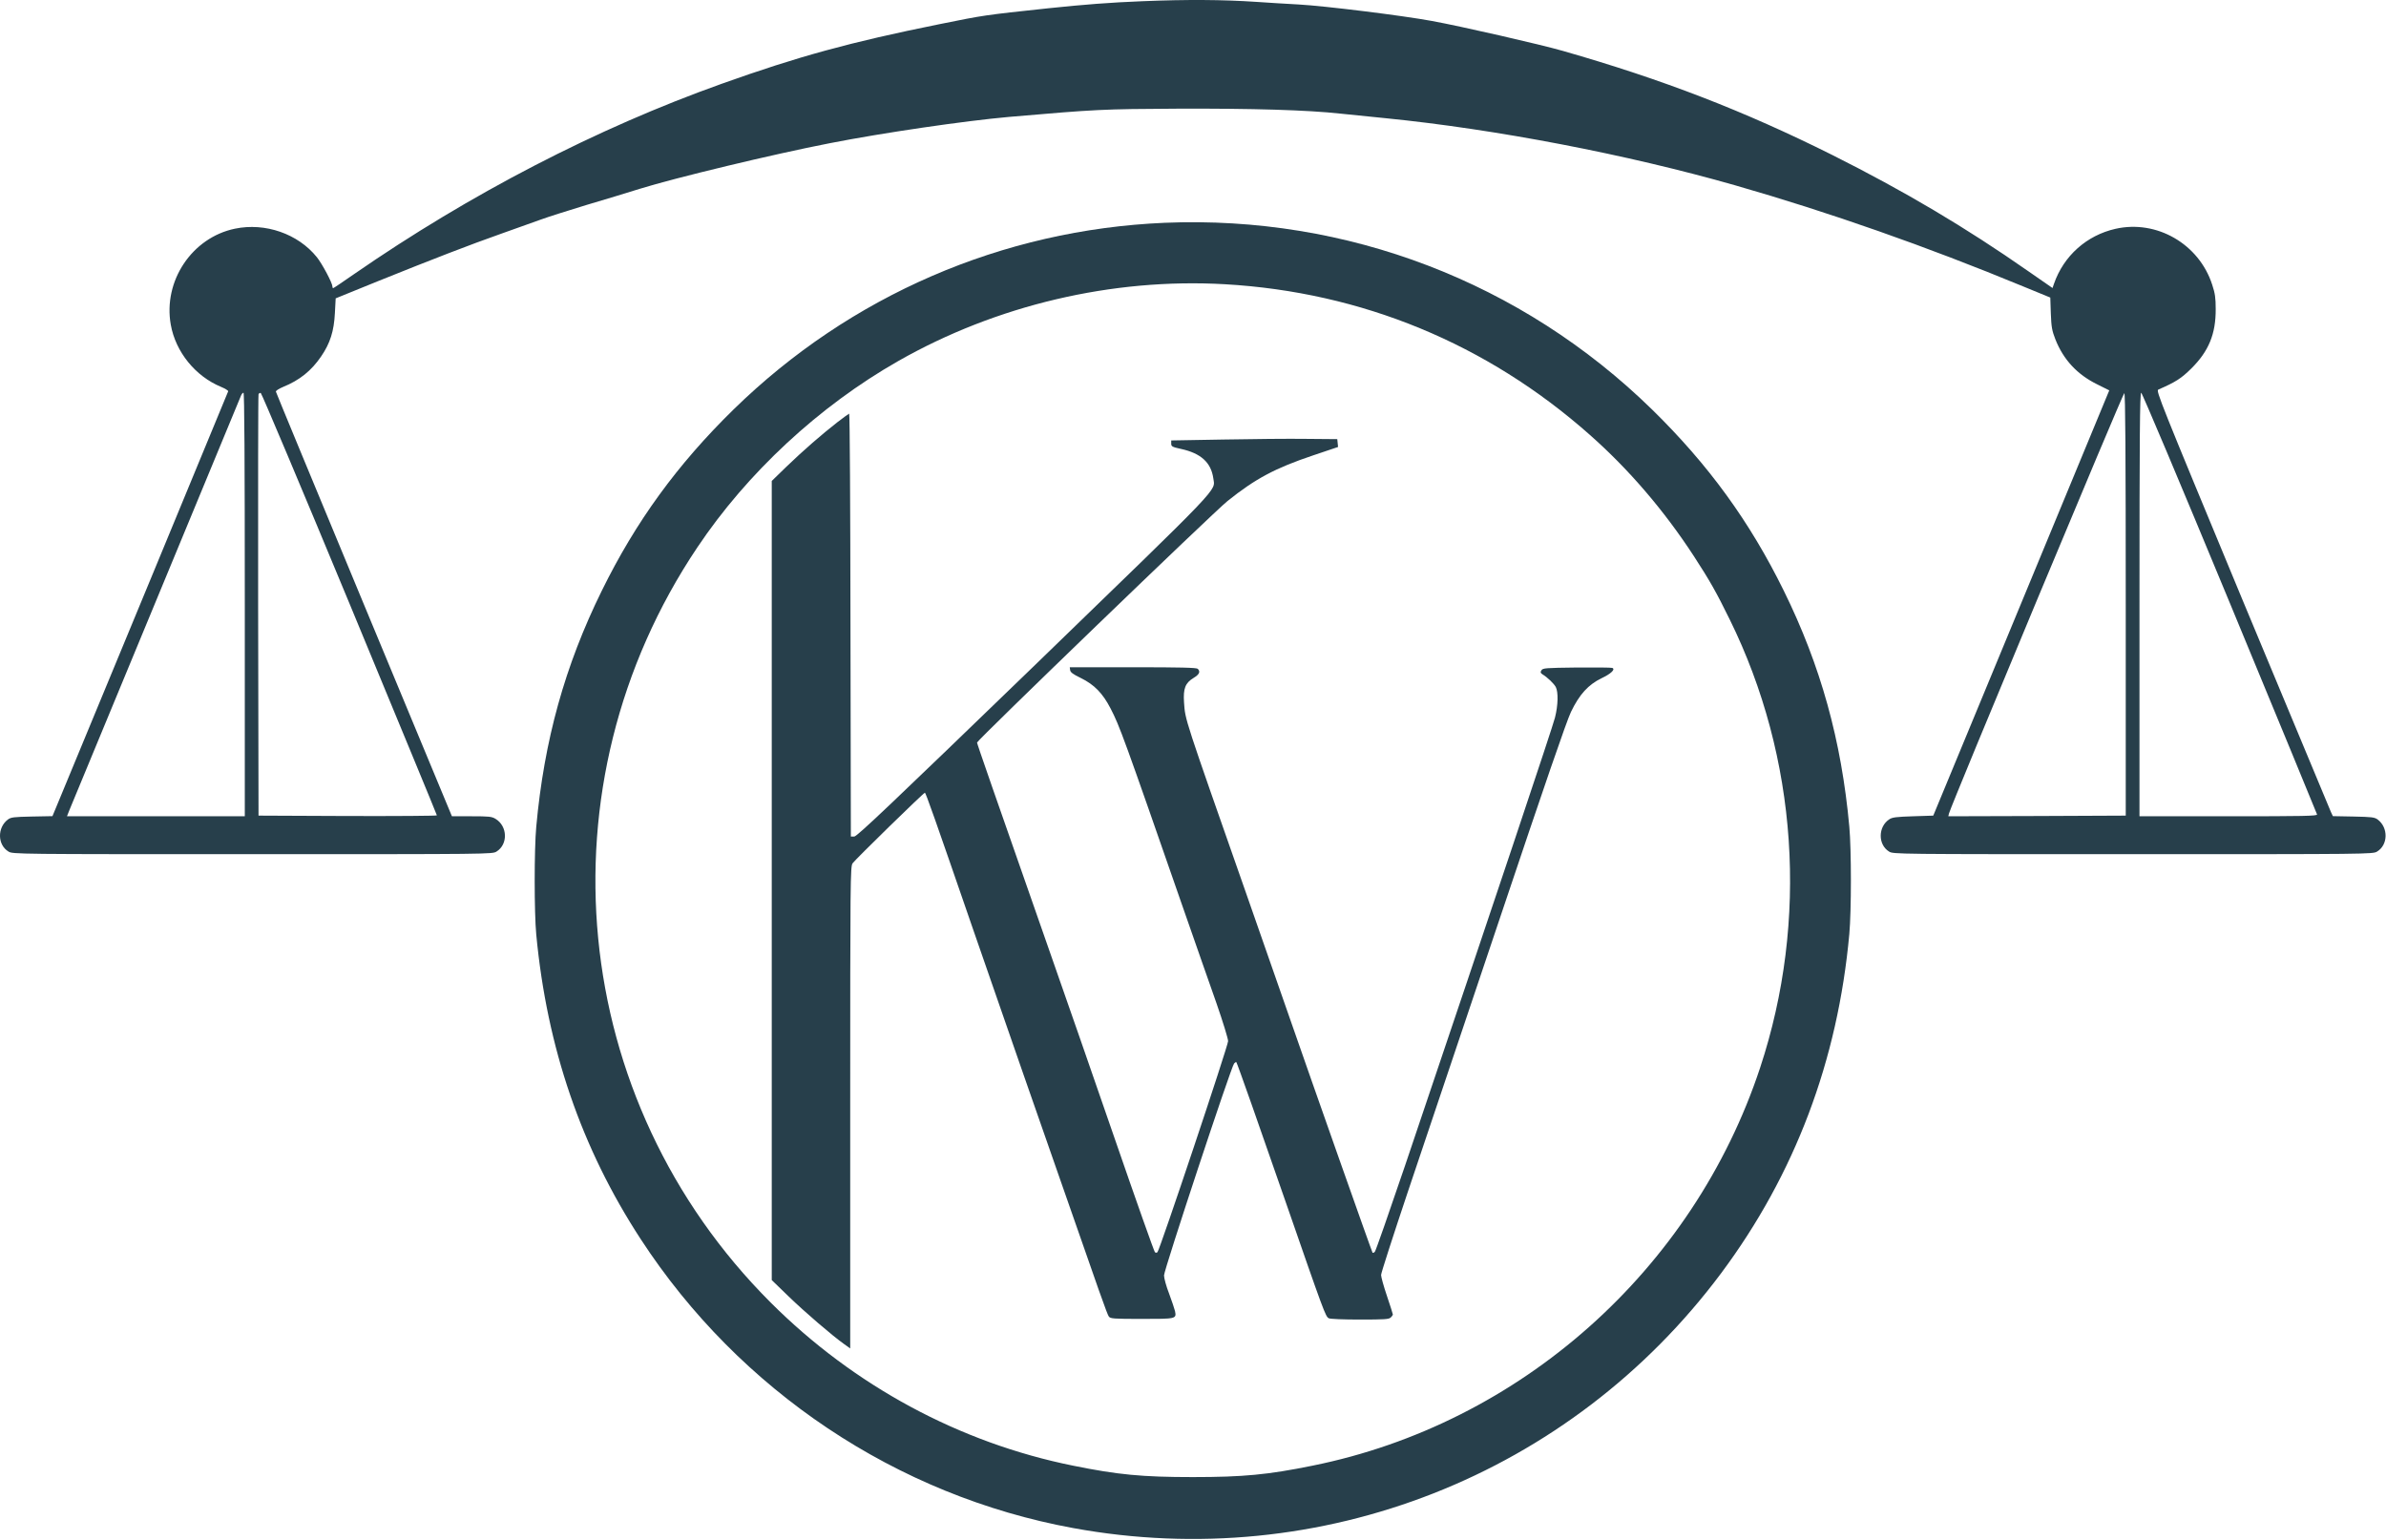
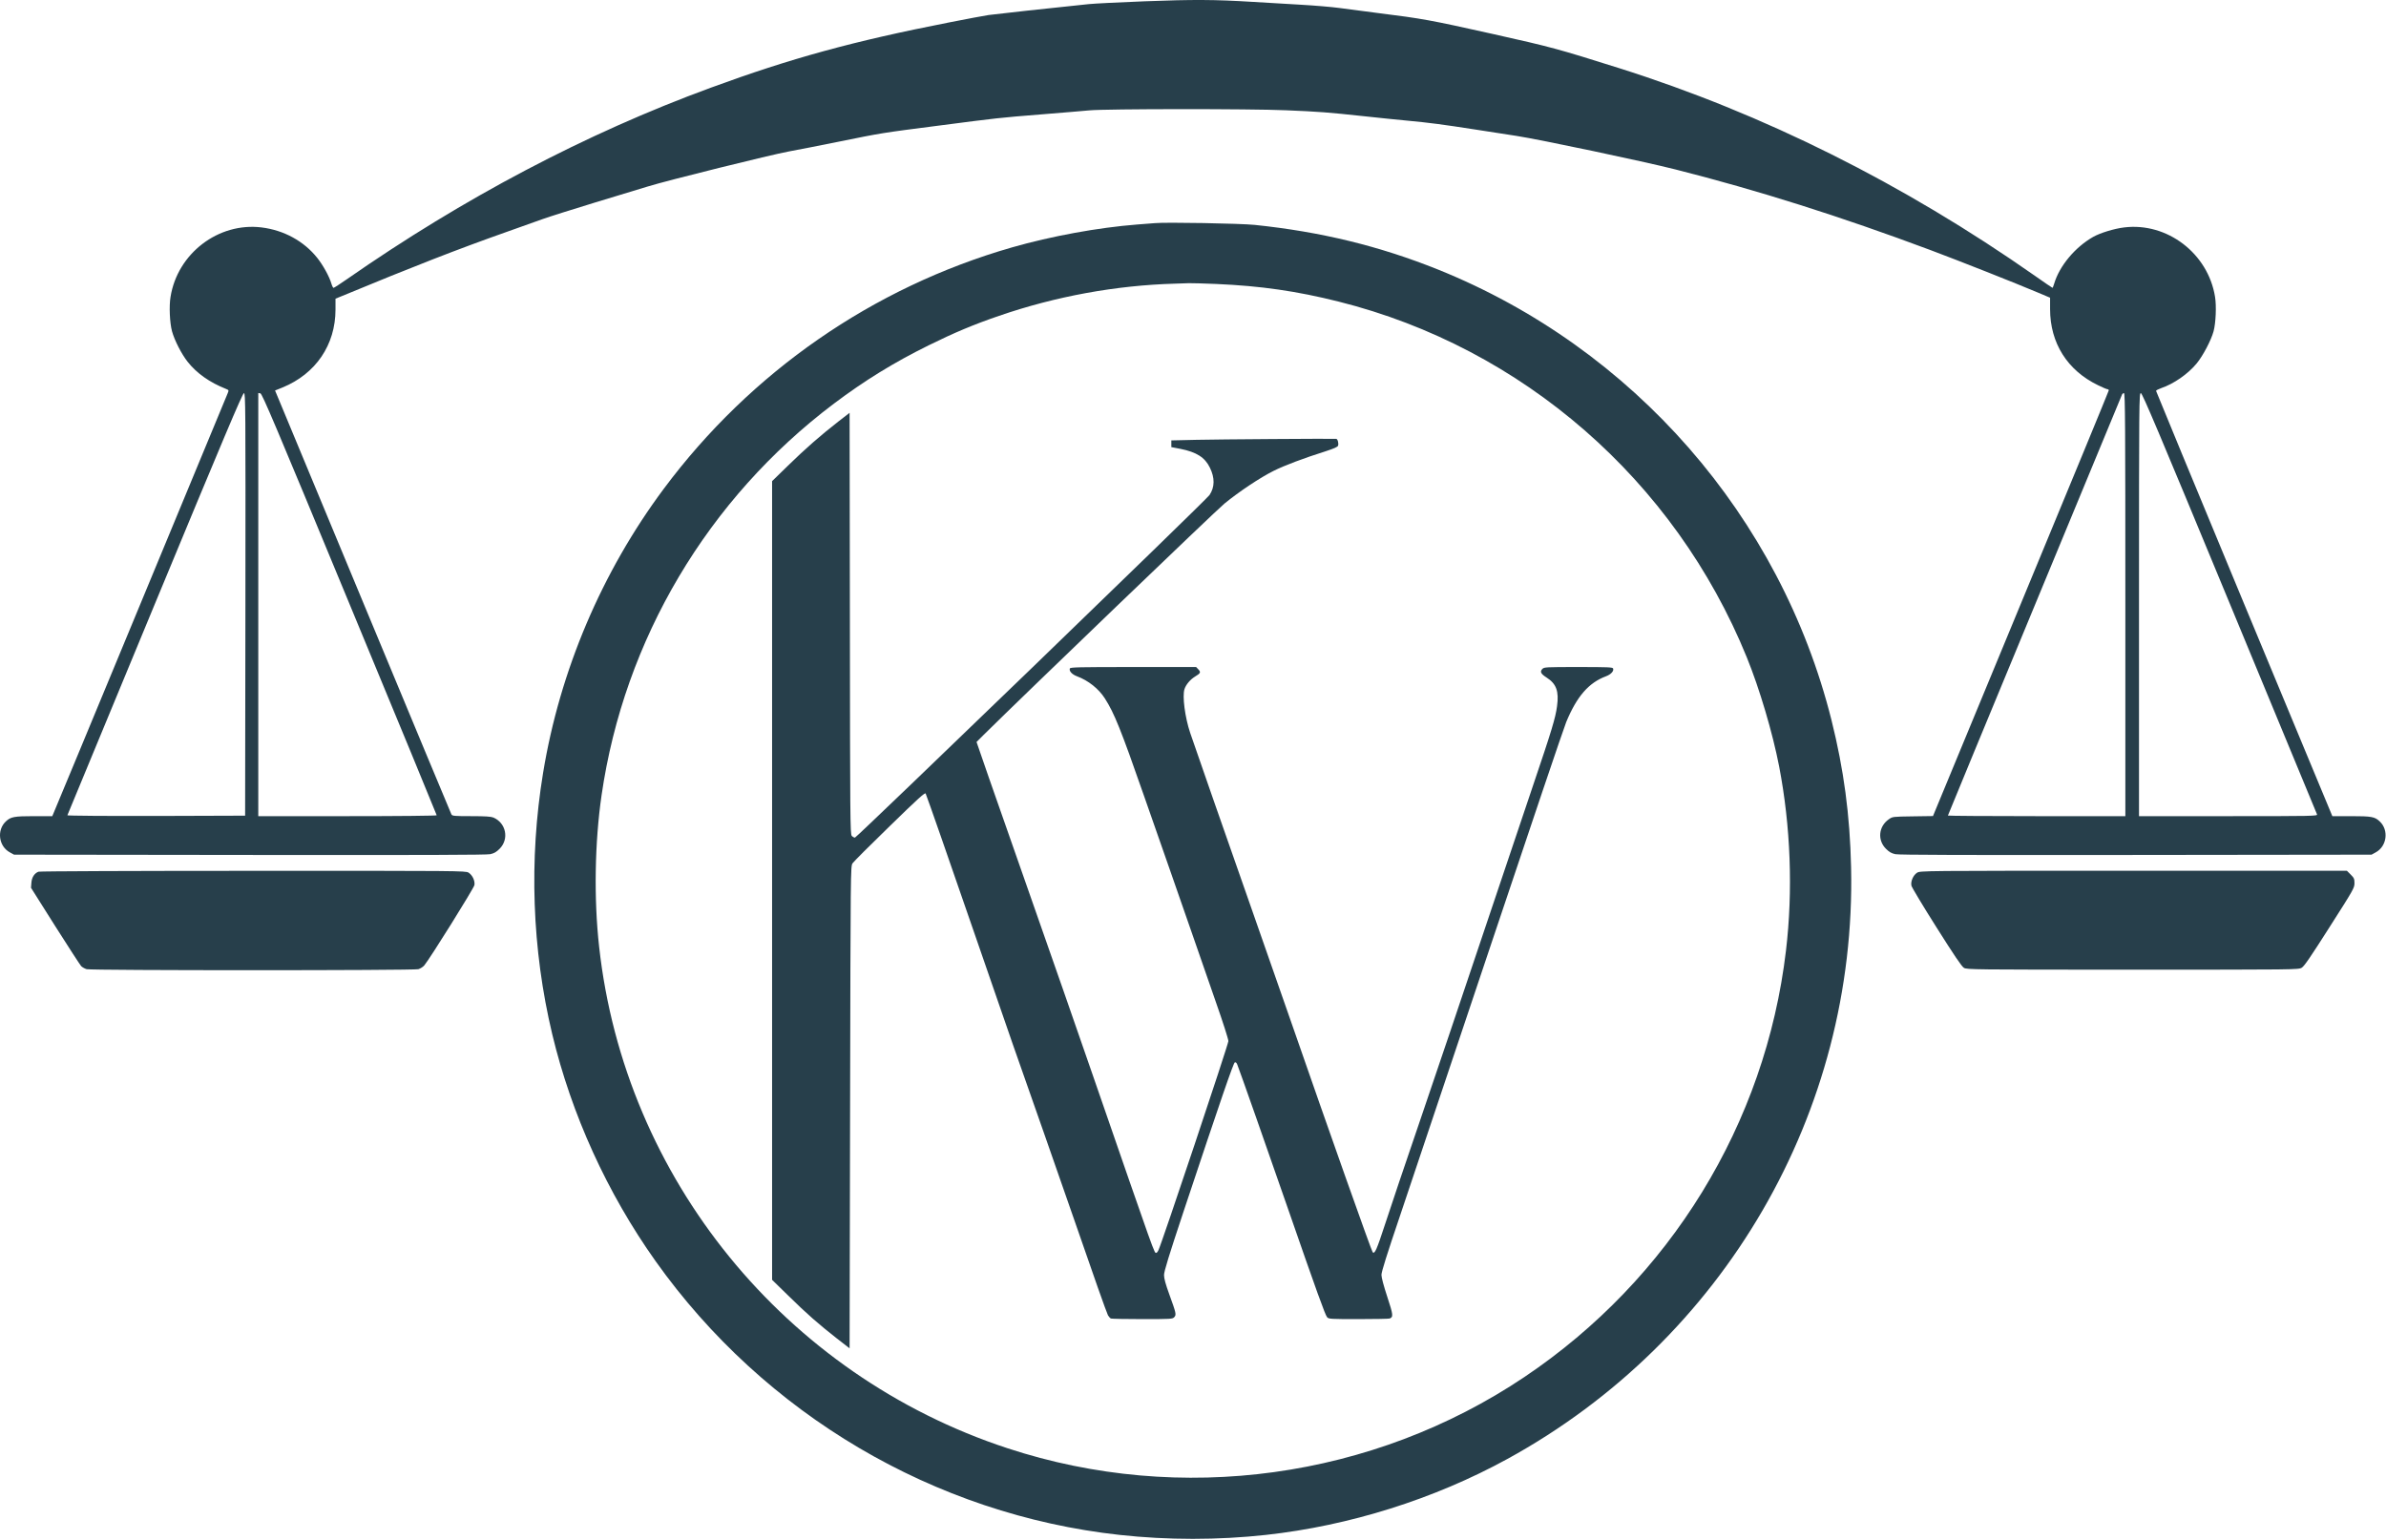
- <svg xmlns="http://www.w3.org/2000/svg" width="2433" height="1570" viewBox="0 0 2433 1570" fill="none">
-   <path d="M1164.95 1.236C1131.75 2.57 1106.02 4.57 1068.95 8.436C1002.95 15.503 1003.89 15.37 957.754 24.703C866.687 43.103 814.154 57.503 735.754 85.503C608.42 130.97 479.354 197.77 361.354 279.37C349.887 287.37 340.154 293.903 339.754 293.903C339.22 293.903 338.954 293.103 338.954 292.17C338.954 288.703 328.554 269.103 323.087 262.303C303.887 238.436 270.42 226.836 239.62 233.236C195.754 242.303 166.154 286.703 174.154 331.236C179.087 358.97 199.22 383.77 225.354 394.57C229.487 396.303 232.82 398.303 232.687 399.103C232.42 400.036 90.954 742.17 57.487 822.836L53.487 832.436L32.554 832.836C14.154 833.236 11.22 833.503 8.02 835.903C-2.913 844.17 -2.646 861.77 8.687 868.57C12.82 871.236 17.354 871.236 257.487 871.236C500.287 871.236 502.02 871.236 506.287 868.57C518.154 861.236 517.62 842.703 505.354 835.236C501.487 832.836 498.554 832.57 480.82 832.57H460.82L371.22 616.836C322.02 498.303 281.487 400.436 281.354 399.503C281.087 398.57 284.154 396.57 288.554 394.703C305.62 387.77 317.487 378.17 327.487 363.503C336.687 350.036 340.554 337.77 341.487 319.37L342.287 304.303L384.954 286.97C441.22 264.303 479.087 249.636 511.62 238.17C526.287 232.97 544.154 226.57 551.22 224.036C558.42 221.37 579.487 214.703 597.887 209.103C616.42 203.636 640.954 196.17 652.42 192.57C688.42 181.37 788.02 157.37 846.287 146.036C899.887 135.503 983.887 123.236 1028.95 119.236C1118.29 111.503 1124.02 111.236 1200.95 110.836C1277.35 110.57 1332.82 112.17 1366.95 115.903C1376.82 116.97 1397.62 118.97 1412.95 120.57C1525.22 131.77 1659.22 157.503 1769.62 189.103C1864.95 216.436 1964.42 251.37 2063.09 292.17L2090.69 303.503L2091.22 319.636C2091.75 333.77 2092.42 337.236 2095.89 346.17C2104.15 366.97 2118.15 382.036 2138.55 392.036L2150.82 398.17L2148.82 402.97C2147.75 405.636 2107.35 503.236 2059.09 619.903L1971.35 831.903L1950.82 832.57C1933.89 833.103 1929.49 833.636 1926.55 835.636C1914.95 843.236 1914.82 861.503 1926.29 868.57C1930.55 871.236 1932.29 871.236 2175.09 871.236C2415.22 871.236 2419.75 871.236 2423.89 868.57C2435.22 861.77 2435.49 844.17 2424.55 835.903C2421.35 833.503 2418.42 833.236 2399.89 832.836L2378.82 832.436L2376.82 828.17C2375.75 825.77 2335.09 728.17 2286.42 611.236C2202.55 409.103 2198.29 398.57 2200.82 397.37C2218.55 389.636 2224.15 386.036 2234.42 375.903C2252.29 358.17 2259.49 340.57 2259.35 315.236C2259.35 303.77 2258.69 299.236 2255.75 290.303C2242.29 248.836 2199.22 223.903 2157.22 233.37C2127.75 240.036 2104.29 260.97 2094.42 289.503L2092.95 293.77L2068.55 276.836C2003.62 231.503 1941.89 194.97 1868.29 158.036C1778.29 113.103 1696.02 81.236 1593.62 51.903C1570.95 45.37 1489.35 26.703 1460.02 21.37C1430.42 15.903 1350.95 6.036 1324.29 4.57C1310.69 3.77 1291.22 2.703 1280.95 1.903C1246.69 -0.364 1210.69 -0.63 1164.95 1.236ZM249.62 616.57V832.57H158.954H68.287L70.82 826.17C72.154 822.703 111.887 726.836 158.954 613.236C206.02 499.503 245.087 405.236 245.754 403.503C246.42 401.903 247.487 400.57 248.287 400.57C249.22 400.57 249.62 470.036 249.62 616.57ZM356.554 616.036C405.354 734.036 445.487 830.97 445.487 831.636C445.62 832.17 404.687 832.436 354.687 832.303L263.62 831.903L263.22 617.903C263.087 500.17 263.22 403.103 263.62 402.17C264.02 401.103 265.087 400.57 265.887 400.836C266.82 401.236 307.62 498.036 356.554 616.036ZM2167.62 616.703V831.903L2077.09 832.303L1986.69 832.57L1987.35 829.77C1989.62 820.97 2164.95 400.57 2166.15 400.97C2167.22 401.37 2167.62 462.436 2167.62 616.703ZM2273.62 614.703C2322.42 732.57 2362.42 829.77 2362.69 830.703C2363.09 832.303 2348.82 832.57 2272.42 832.57H2181.62V616.57C2181.62 444.703 2182.02 400.57 2183.35 400.57C2184.29 400.57 2222.82 492.036 2273.62 614.703Z" fill="#273F4B" />
-   <path d="M1187.62 227.236C1022.02 234.303 866.82 301.503 748.02 417.636C690.554 473.903 648.287 532.036 613.62 602.57C576.02 678.97 554.82 755.236 546.82 843.236C544.687 866.303 544.687 930.836 546.82 953.236C557.754 1068.84 592.82 1171.1 653.354 1263.9C754.02 1418.44 914.42 1525.64 1094.29 1558.57C1346.69 1604.84 1601.49 1504.57 1755.09 1298.57C1830.29 1197.64 1874.02 1081.64 1885.75 952.57C1887.89 929.236 1887.89 866.303 1885.75 843.236C1877.75 755.37 1856.55 678.97 1818.95 602.57C1784.29 532.036 1742.02 473.903 1684.55 417.636C1551.75 287.77 1373.49 219.503 1187.62 227.236ZM1248.95 289.903C1388.55 297.903 1516.15 350.57 1620.95 443.37C1660.82 478.57 1696.82 520.57 1727.22 567.236C1743.35 592.036 1750.02 603.77 1763.75 631.77C1833.22 772.836 1844.42 938.836 1794.82 1088.97C1726.55 1295.5 1550.15 1452.3 1338.15 1494.97C1292.82 1504.17 1267.75 1506.57 1216.29 1506.57C1164.82 1506.57 1139.75 1504.17 1094.42 1494.97C978.554 1471.64 870.82 1413.5 785.754 1328.44C579.354 1122.04 548.287 801.103 711.087 558.303C762.02 482.17 835.22 414.303 915.62 368.436C1015.89 311.236 1134.29 283.37 1248.95 289.903Z" fill="#273F4B" />
-   <path d="M853.62 430.836C837.754 443.236 819.487 459.103 801.887 476.036L786.954 490.57V898.036V1305.64L804.02 1322.17C820.554 1338.17 848.287 1362.04 860.82 1370.97L866.954 1375.37V1129.64C866.954 898.17 867.087 883.77 869.354 880.57C871.887 876.836 941.754 808.57 943.087 808.57C944.02 808.57 952.82 833.503 992.954 949.903C1010.82 1001.64 1033.62 1067.24 1043.62 1095.9C1053.62 1124.44 1070.55 1172.84 1081.09 1203.24C1121.49 1319.24 1128.95 1340.57 1130.69 1342.84C1132.29 1344.97 1135.22 1345.24 1164.42 1345.24C1199.49 1345.24 1199.75 1345.24 1198.15 1337.24C1197.62 1334.97 1194.95 1327.1 1192.15 1319.5C1189.22 1312.04 1186.95 1303.64 1186.95 1300.84C1186.95 1295.24 1255.49 1087.77 1258.42 1084.7C1259.35 1083.64 1260.42 1082.97 1260.69 1083.37C1261.49 1084.17 1284.42 1149.24 1310.29 1223.9C1350.15 1338.84 1351.62 1342.84 1354.95 1344.57C1356.42 1345.37 1369.89 1345.9 1386.82 1345.9C1411.62 1345.9 1416.42 1345.64 1418.15 1343.77C1419.35 1342.7 1420.29 1341.24 1420.29 1340.7C1420.29 1340.17 1417.62 1331.77 1414.29 1321.9C1410.95 1312.04 1408.29 1302.44 1408.29 1300.44C1408.29 1298.44 1420.55 1260.57 1435.35 1216.3C1450.29 1172.04 1492.42 1046.84 1528.95 937.903C1575.49 799.236 1597.35 735.77 1601.89 726.17C1610.55 708.17 1619.62 698.303 1633.09 691.77C1642.95 687.103 1647.49 682.57 1644.02 681.236C1643.09 680.836 1626.69 680.703 1607.75 680.836C1575.75 681.236 1573.09 681.37 1571.75 683.77C1570.55 685.636 1570.82 686.436 1572.82 687.77C1577.89 690.836 1584.42 697.103 1586.42 700.703C1589.09 705.903 1588.82 719.236 1585.62 731.903C1583.35 741.236 1524.95 915.636 1432.69 1188.97C1416.55 1236.44 1402.82 1275.9 1401.89 1276.84C1401.09 1277.64 1400.02 1278.04 1399.62 1277.77C1398.95 1277.1 1338.29 1105.1 1314.95 1037.9C1307.49 1016.3 1287.62 959.503 1270.95 911.903C1206.82 728.97 1208.69 734.97 1207.35 716.436C1206.42 702.303 1208.55 696.57 1217.22 691.37C1222.95 687.903 1224.29 685.103 1221.35 682.17C1220.15 680.97 1203.62 680.57 1155.22 680.57H1090.82L1091.22 683.503C1091.49 685.77 1094.29 687.77 1102.02 691.503C1115.89 698.303 1124.42 707.103 1132.42 722.57C1141.75 740.57 1145.49 750.836 1207.75 929.903C1219.22 962.57 1233.75 1004.57 1240.42 1023.24C1246.95 1042.04 1252.29 1059.37 1252.29 1061.9C1252.29 1066.7 1182.69 1274.7 1180.29 1277.1C1179.35 1278.04 1178.42 1277.9 1177.62 1277.1C1176.82 1276.3 1158.42 1224.44 1136.82 1161.77C1115.22 1099.1 1086.29 1016.04 1072.69 977.236C1012.42 804.97 996.287 758.703 996.287 757.37C996.287 755.103 1238.02 521.903 1251.62 511.103C1280.15 488.17 1300.55 477.37 1339.09 464.436L1364.42 455.903L1364.02 451.903L1363.62 447.903L1332.29 447.636C1315.09 447.37 1276.95 447.77 1247.62 448.303L1194.29 449.236V452.436C1194.29 455.37 1195.22 455.903 1204.29 457.903C1224.55 462.303 1234.95 471.77 1237.22 487.903C1238.95 501.37 1249.62 490.17 1054.02 679.636C909.087 819.77 873.887 853.236 871.087 853.236H867.62L867.22 637.503C867.087 518.97 866.554 421.903 865.887 421.903C865.354 422.036 859.887 426.036 853.62 430.836Z" fill="#273F4B" />
+ <svg xmlns="http://www.w3.org/2000/svg" width="3263" height="2106" viewBox="0 0 3263 2106" fill="none">
+   <path d="M1565.62 1.764C1531.08 3.098 1496.55 4.831 1488.95 5.631C1440.42 10.564 1360.28 19.364 1351.88 20.564C1346.42 21.364 1322.15 25.898 1297.88 30.698C1166.02 56.564 1082.01 79.631 971.882 120.031C801.482 182.564 633.882 270.831 474.282 382.031C465.082 388.431 456.815 393.764 456.148 393.764C455.482 393.764 454.148 391.231 453.215 388.031C450.415 378.298 441.748 362.698 434.015 352.964C415.615 329.764 388.148 314.831 357.615 311.098C298.682 303.898 242.682 346.698 233.215 406.164C231.082 418.698 232.148 441.764 235.215 453.098C238.682 465.631 248.148 484.164 256.548 494.831C268.948 510.564 286.548 523.098 309.482 532.164C312.948 533.631 313.082 533.764 311.348 538.031C310.282 540.431 256.682 669.898 192.148 825.764C127.615 981.631 74.015 1110.7 73.082 1112.7L71.482 1116.43H46.282C19.482 1116.43 14.682 1117.36 8.148 1123.5C-4.785 1135.5 -1.852 1157.76 13.615 1166.03L19.215 1169.1L341.215 1169.5C580.948 1169.76 665.082 1169.5 670.415 1168.43C675.882 1167.23 678.815 1165.5 683.215 1161.1C696.548 1147.76 692.148 1125.76 674.682 1118.3C671.348 1116.96 663.748 1116.43 644.415 1116.43C621.215 1116.43 618.548 1116.16 617.348 1114.03C616.682 1112.83 564.548 987.498 501.482 835.764C438.415 683.898 384.415 554.031 381.482 546.964L376.148 534.164L386.415 530.031C431.882 511.364 458.815 471.631 458.815 423.498V408.564L468.282 404.698C563.882 365.098 627.082 340.431 693.215 317.098C710.415 310.964 732.415 303.231 741.882 299.764C751.482 296.298 783.882 286.164 813.882 276.964C844.015 267.898 876.415 258.031 885.882 255.098C912.548 246.831 1053.75 211.764 1079.21 207.098C1091.75 204.831 1122.28 198.831 1147.22 193.764C1206.28 181.764 1205.48 181.898 1283.22 171.898C1366.42 161.098 1364.95 161.231 1424.55 156.431C1451.75 154.298 1481.08 151.764 1489.88 150.964C1513.22 148.831 1709.35 148.698 1758.55 150.831C1803.48 152.698 1815.75 153.631 1866.55 159.098C1886.68 161.231 1913.08 164.031 1925.22 165.098C1954.95 167.898 1972.42 170.164 2017.88 177.231C2039.22 180.564 2064.42 184.431 2073.88 185.898C2106.02 190.831 2246.81 220.564 2291.21 231.764C2404.01 260.298 2517.21 296.164 2639.88 342.031C2678.68 356.564 2756.01 387.098 2787.48 400.431L2803.61 407.231V422.831C2803.61 469.231 2827.21 506.698 2869.21 526.964C2875.35 530.031 2881.21 532.431 2882.15 532.431C2883.08 532.431 2883.88 533.098 2883.88 534.031C2883.88 534.831 2829.75 666.164 2763.61 825.898L2643.48 1116.3L2615.88 1116.7C2588.28 1117.1 2588.28 1117.1 2583.08 1120.7C2569.08 1130.43 2567.21 1149.23 2579.21 1161.1C2583.61 1165.5 2586.55 1167.23 2592.01 1168.43C2597.35 1169.5 2681.48 1169.76 2921.21 1169.5L3243.22 1169.1L3248.82 1166.03C3264.28 1157.76 3267.22 1135.5 3254.28 1123.5C3247.62 1117.23 3243.08 1116.43 3215.48 1116.43H3189.62L3069.08 826.298C3002.82 666.564 2948.55 535.364 2948.55 534.698C2948.55 533.898 2951.75 532.298 2955.48 530.964C2972.68 525.098 2992.01 511.764 3004.02 497.231C3012.68 486.698 3023.88 465.498 3027.22 453.098C3030.28 441.631 3031.22 418.698 3029.22 406.164C3019.75 346.698 2963.75 303.898 2904.95 311.098C2891.35 312.698 2872.01 318.698 2862.55 324.031C2837.75 338.164 2816.41 363.764 2809.21 388.031C2808.28 391.231 2807.21 393.764 2806.95 393.764C2806.55 393.764 2795.75 386.298 2782.81 377.231C2602.81 251.098 2411.48 155.498 2213.88 93.098C2129.75 66.564 2121.22 64.298 2041.88 46.564C1955.22 27.231 1945.75 25.498 1883.88 17.764C1865.88 15.498 1842.55 12.431 1832.02 10.964C1821.35 9.498 1797.35 7.498 1778.42 6.431C1759.62 5.364 1730.15 3.631 1713.08 2.564C1661.22 -0.636 1632.02 -0.769 1565.62 1.764ZM335.615 826.698L335.215 1115.76L213.482 1116.16C145.215 1116.3 91.882 1115.9 92.148 1115.23C92.282 1114.7 146.282 984.431 211.882 825.898C306.282 598.031 331.748 537.764 333.615 537.764C335.748 537.764 335.882 552.164 335.615 826.698ZM478.015 826.298C543.615 984.564 597.215 1114.56 597.215 1115.23C597.215 1115.9 545.748 1116.43 475.215 1116.43H353.215V826.964V537.631L356.015 538.031C358.548 538.431 375.882 579.498 478.015 826.298ZM2906.55 827.098V1116.43H2785.21C2718.55 1116.43 2663.88 1116.03 2663.88 1115.63C2663.88 1115.23 2717.35 985.764 2782.68 828.031C2848.01 670.164 2901.88 540.298 2902.15 539.364C2902.55 538.564 2903.61 537.764 2904.68 537.764C2906.28 537.764 2906.55 580.698 2906.55 827.098ZM3048.95 824.698C3114.28 982.564 3168.15 1112.83 3168.68 1114.03C3169.48 1116.3 3163.08 1116.43 3047.35 1116.43H2925.21V827.098C2925.21 546.164 2925.35 537.764 2927.75 537.764C2929.75 537.764 2951.35 588.831 3048.95 824.698Z" fill="#273F4B" />
+   <path d="M1579.22 305.231C1576.28 305.497 1565.48 306.297 1555.22 307.097C1502.02 311.231 1437.88 322.964 1383.88 338.431C1193.48 393.231 1026.95 508.697 907.882 668.431C822.948 782.431 765.615 917.497 742.682 1057.36C723.215 1175.76 727.482 1298.56 755.215 1414.7C781.482 1524.43 830.415 1632.03 896.415 1724.96C1045.35 1934.7 1277.88 2071.9 1531.22 2099.63C1596.95 2106.83 1665.48 2106.83 1731.22 2099.63C1845.35 2087.1 1961.22 2050.7 2061.62 1995.63C2357.75 1833.23 2538.95 1521.36 2531.48 1186.43C2529.88 1114.7 2521.48 1052.43 2504.68 985.097C2434.82 706.564 2233.75 476.297 1966.55 368.697C1886.42 336.564 1806.68 317.097 1715.88 307.631C1696.55 305.631 1594.15 303.764 1579.22 305.231ZM1662.95 388.431C1724.28 391.097 1773.22 398.164 1830.68 412.564C2082.28 475.631 2290.28 656.964 2388.82 899.097C2406.28 942.031 2424.15 1002.3 2433.08 1048.43C2448.82 1130.03 2452.15 1218.56 2442.42 1300.43C2414.42 1537.23 2283.88 1749.9 2084.55 1883.76C1877.48 2022.7 1614.68 2058.96 1377.88 1981.1C1073.48 1881.1 854.282 1611.9 819.348 1295.1C812.015 1229.5 813.348 1152.16 822.682 1087.76C853.615 874.697 967.882 682.164 1140.55 552.031C1182.15 520.697 1222.55 495.764 1269.88 472.431C1304.95 455.097 1331.62 443.897 1366.28 432.031C1443.62 405.364 1526.28 390.297 1606.55 388.031C1613.48 387.764 1622.28 387.497 1625.88 387.364C1629.62 387.231 1646.15 387.764 1662.95 388.431Z" fill="#273F4B" />
+   <path d="M1146.55 576.564C1121.88 595.764 1100.82 614.298 1077.62 636.964L1055.88 658.164V1204.43V1750.7L1078.28 1772.56C1103.22 1797.1 1119.22 1811.1 1144.55 1830.96L1161.88 1844.43L1162.55 1514.83C1163.22 1187.9 1163.22 1185.1 1165.88 1180.96C1167.35 1178.7 1190.28 1155.76 1216.82 1130.03C1254.95 1092.83 1265.08 1083.63 1265.88 1085.5C1269.48 1094.56 1294.82 1167.23 1333.88 1280.43C1380.82 1416.56 1392.28 1449.63 1428.55 1552.43C1440.02 1585.1 1458.02 1636.7 1468.55 1667.1C1495.08 1744.03 1513.08 1794.96 1515.22 1799.23C1516.28 1801.1 1518.15 1803.1 1519.22 1803.63C1520.42 1804.03 1539.88 1804.43 1562.42 1804.43C1601.62 1804.43 1603.62 1804.3 1605.88 1801.76C1608.95 1798.43 1608.42 1796.3 1599.22 1770.96C1594.02 1756.7 1591.88 1748.83 1591.88 1744.16C1591.88 1739.23 1598.42 1717.9 1618.55 1657.36C1669.88 1503.1 1686.82 1453.9 1688.68 1453.23C1689.88 1452.7 1691.08 1453.76 1692.02 1456.16C1695.62 1465.1 1734.68 1576.43 1759.88 1649.1C1800.55 1766.3 1812.28 1798.96 1814.95 1801.9C1817.22 1804.3 1819.62 1804.43 1857.88 1804.43C1880.15 1804.43 1899.35 1804.03 1900.42 1803.63C1905.62 1801.63 1905.35 1798.7 1897.22 1774.03C1892.28 1758.96 1889.22 1747.63 1889.22 1743.9C1889.22 1739.76 1896.68 1716.03 1914.68 1662.83C1928.55 1621.5 1984.28 1455.5 2038.42 1293.76C2092.55 1132.03 2139.08 994.298 2141.88 987.764C2156.42 952.564 2172.68 933.898 2196.28 925.098C2203.08 922.564 2207.35 917.898 2206.02 914.431C2205.35 912.698 2198.95 912.431 2158.55 912.431C2114.28 912.431 2111.75 912.564 2109.35 914.964C2105.62 918.698 2107.08 921.764 2115.08 926.831C2128.42 935.364 2132.15 945.631 2129.35 966.031C2127.22 982.031 2122.28 998.564 2095.88 1076.43C2083.35 1113.5 2052.42 1205.23 2027.22 1280.43C2002.02 1355.63 1964.42 1467.23 1943.48 1528.43C1922.55 1589.63 1900.28 1655.63 1894.02 1675.1C1882.68 1709.76 1880.02 1715.76 1877.22 1712.96C1875.62 1711.36 1816.42 1544.16 1765.88 1398.43C1753.88 1363.9 1728.15 1290.16 1708.55 1234.43C1676.68 1143.63 1634.82 1023.76 1627.62 1002.43C1620.55 981.364 1616.68 952.031 1619.88 942.564C1621.88 936.431 1627.75 929.498 1634.28 925.498C1642.02 920.831 1642.55 919.631 1638.55 915.364L1635.75 912.431H1549.75C1474.42 912.431 1463.75 912.698 1463.08 914.431C1461.75 917.898 1466.02 922.564 1472.82 925.098C1488.28 930.831 1502.55 942.164 1510.95 955.364C1523.75 975.231 1532.95 998.164 1564.42 1088.43C1574.95 1118.83 1591.22 1165.36 1600.55 1191.76C1609.88 1218.16 1623.88 1258.7 1631.88 1281.76C1639.88 1304.83 1653.88 1345.23 1663.08 1371.63C1672.55 1398.56 1679.88 1421.5 1679.88 1424.16C1679.88 1428.56 1588.68 1701.36 1584.28 1710.03C1583.35 1712.16 1582.02 1713.76 1581.35 1713.76C1578.28 1713.76 1582.42 1725.1 1493.88 1469.1C1472.82 1408.16 1436.28 1303.23 1412.55 1235.76C1388.82 1168.3 1361.88 1090.96 1352.42 1064.03L1335.48 1014.96L1345.35 1005.1C1402.68 948.431 1662.82 698.431 1674.55 688.831C1694.55 672.431 1723.62 653.098 1741.88 644.031C1756.28 636.831 1782.28 626.964 1813.48 617.098C1824.42 613.498 1829.35 611.364 1829.88 609.631C1830.95 606.564 1829.35 600.431 1827.35 600.298C1821.35 599.898 1664.28 600.964 1636.55 601.631L1601.88 602.431V606.964V611.631L1614.42 614.031C1636.28 618.431 1647.75 625.631 1654.55 639.631C1661.48 653.631 1661.35 666.431 1654.02 677.231C1649.48 684.031 1171.62 1145.76 1169.22 1145.76C1168.02 1145.76 1166.02 1144.7 1164.82 1143.36C1162.68 1141.1 1162.55 1118.56 1162.28 852.831L1161.88 564.698L1146.55 576.564Z" fill="#273F4B" />
+   <path d="M52.548 1192.43C46.948 1194.7 43.482 1200.16 42.948 1207.36L42.415 1214.43L75.215 1266.43C93.348 1294.96 109.348 1319.76 110.948 1321.5C112.415 1323.1 115.882 1324.96 118.415 1325.76C125.082 1327.63 565.482 1327.63 572.148 1325.76C574.815 1324.96 578.415 1322.7 580.148 1320.7C587.882 1311.5 648.015 1215.1 648.815 1210.7C649.748 1204.7 646.015 1196.96 640.682 1193.63C636.682 1191.23 628.015 1191.1 345.882 1191.23C186.015 1191.23 54.015 1191.76 52.548 1192.43Z" fill="#273F4B" />
+   <path d="M2621.61 1193.9C2616.41 1197.23 2612.68 1205.76 2614.01 1211.63C2614.55 1213.9 2629.88 1239.5 2648.28 1268.56C2672.41 1306.83 2682.68 1322.03 2685.75 1323.9C2689.75 1326.3 2696.81 1326.43 2916.55 1326.43C3140.81 1326.43 3143.21 1326.43 3147.75 1323.76C3151.21 1321.76 3159.88 1308.96 3186.01 1267.9C3218.68 1216.7 3219.88 1214.56 3219.88 1208.16C3219.88 1202.16 3219.35 1200.96 3214.68 1196.3L3209.48 1191.1H2917.75C2627.08 1191.1 2625.88 1191.1 2621.61 1193.9Z" fill="#273F4B" />
</svg>
